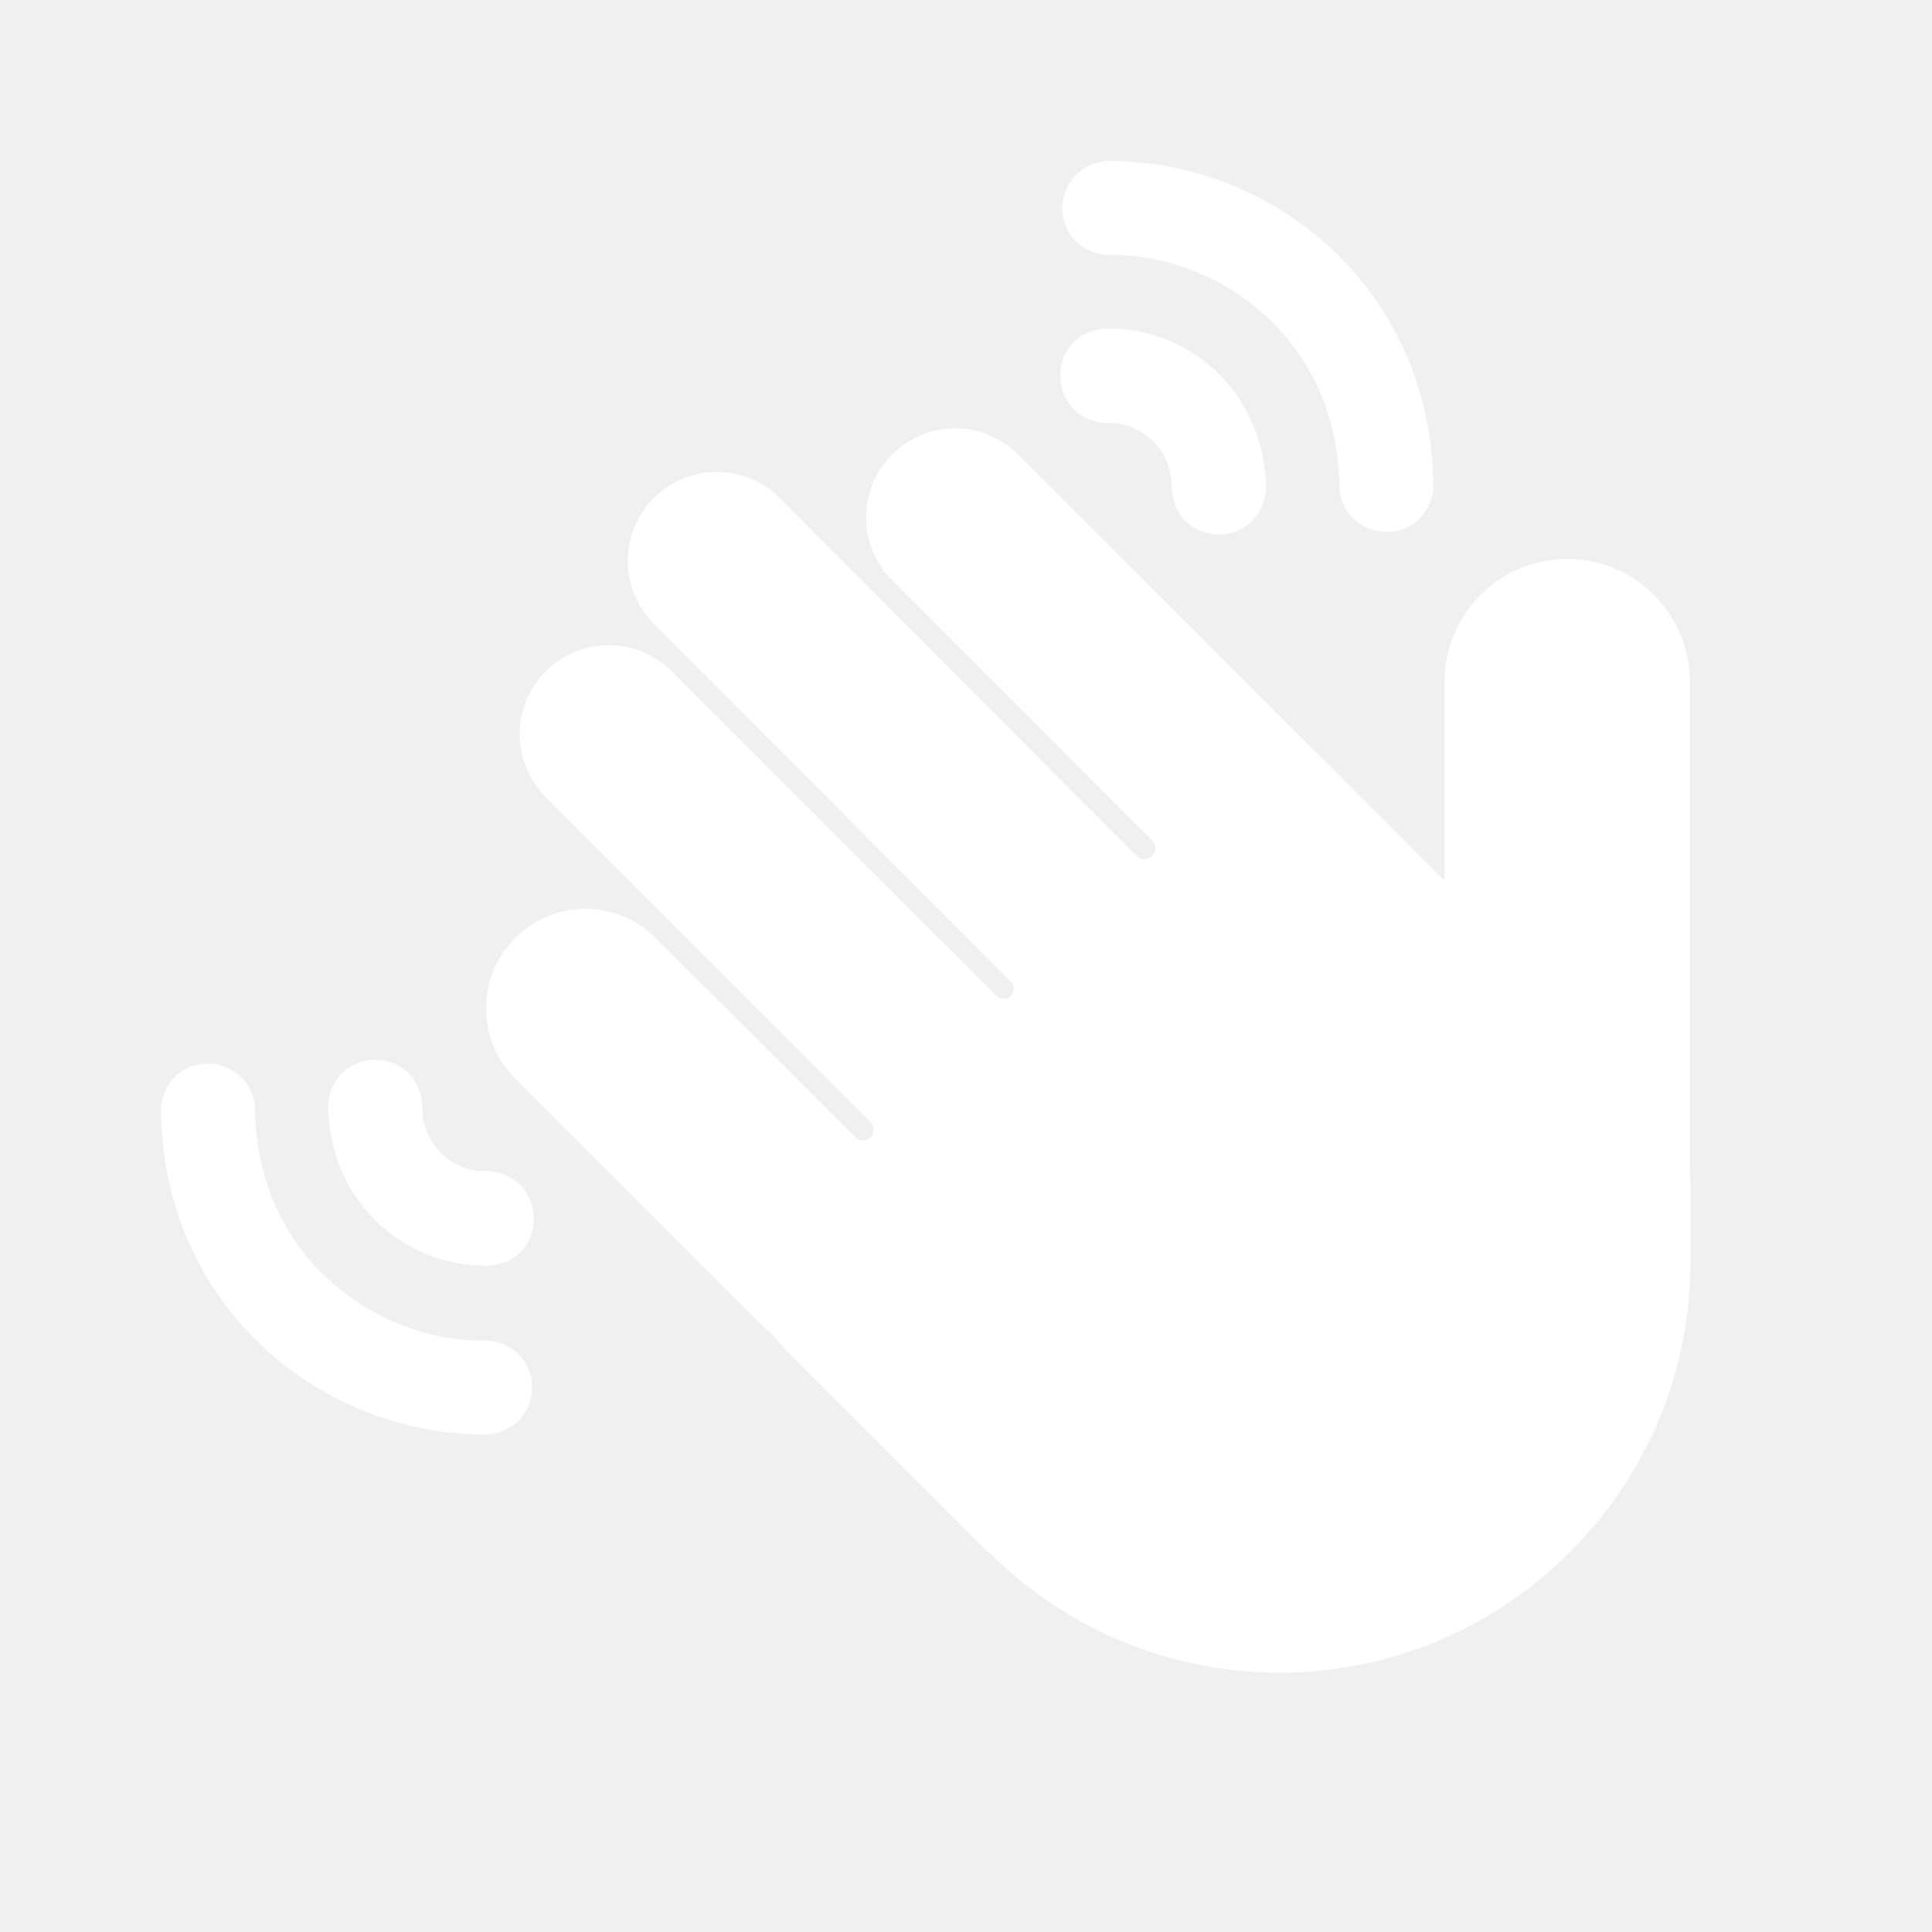
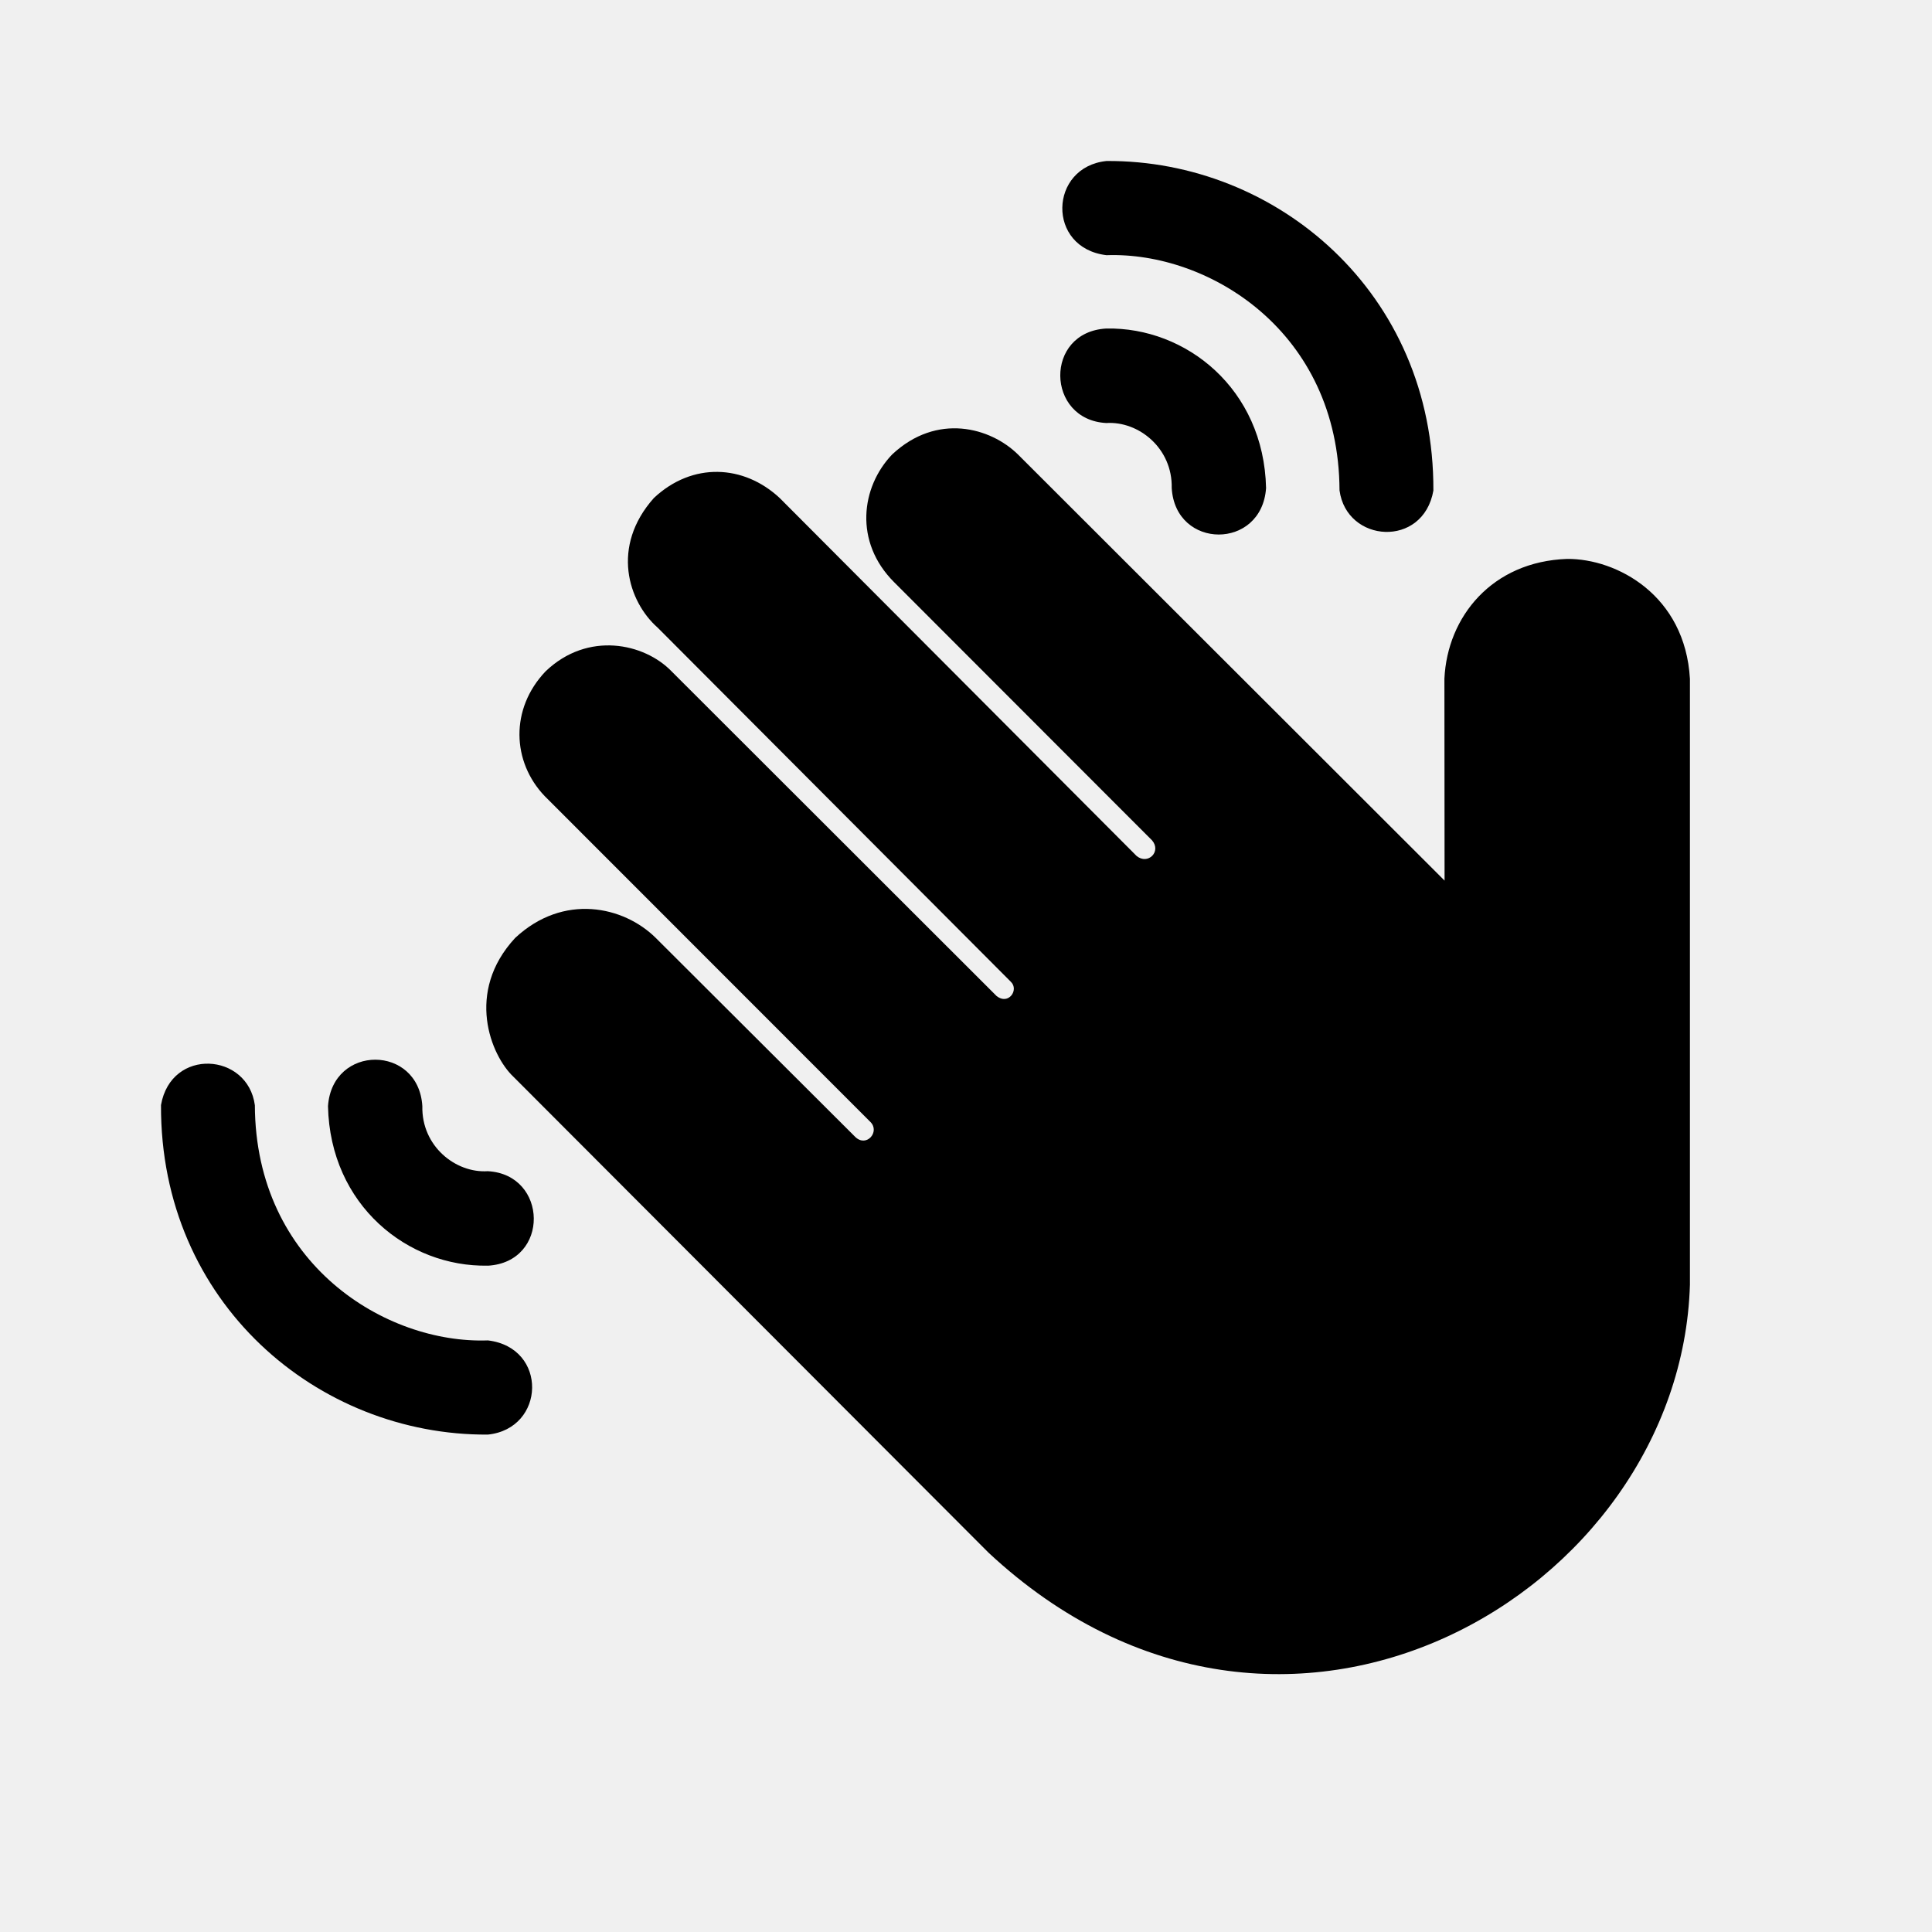
<svg xmlns="http://www.w3.org/2000/svg" width="24mm" height="24mm" viewBox="0 0 24 24" version="1.1" id="svg5">
  <defs id="defs2" />
  <g id="layer1">
-     <path style="fill:#ffffff;fill-opacity:1;stroke:none;stroke-width:0.078px;stroke-linecap:butt;stroke-linejoin:miter;stroke-opacity:1" d="m 13.743,4.081 c -0.774,0.043 -0.751,1.134 -4.72e-4,1.174 0.4,-0.026 0.824,0.311 0.813,0.808 0.046,0.767 1.119,0.772 1.172,-2.892e-4 C 15.7,4.83 14.733,4.062 13.743,4.081 Z" id="path3248" />
-     <path style="fill:#ffffff;fill-opacity:1;stroke:none;stroke-width:0.078px;stroke-linecap:butt;stroke-linejoin:miter;stroke-opacity:1" d="m 13.746,2 c 2.109,-0.013 4.071,1.634 4.06,4.094 -0.126,0.718 -1.079,0.652 -1.166,-0.003 C 16.632,4.117 15.015,3.125 13.745,3.17 12.997,3.081 13.03,2.073 13.746,2 Z" id="path1224" />
-     <path style="fill:#ffffff;fill-opacity:1;stroke:none;stroke-width:0.078px;stroke-linecap:butt;stroke-linejoin:miter;stroke-opacity:1" d="m 6.059,15.723 c 0.774,-0.043 0.751,-1.134 4.696e-4,-1.174 -0.4,0.026 -0.824,-0.311 -0.813,-0.808 -0.046,-0.767 -1.119,-0.772 -1.172,3.25e-4 0.027,1.233 0.994,2 1.984,1.981 z" id="path3248-8" />
-     <path style="fill:#ffffff;fill-opacity:1;stroke:none;stroke-width:0.078px;stroke-linecap:butt;stroke-linejoin:miter;stroke-opacity:1" d="m 6.06,17.821 c -2.109,0.013 -4.071,-1.634 -4.06,-4.094 0.126,-0.718 1.079,-0.652 1.166,0.003 0.008,1.974 1.625,2.966 2.895,2.921 0.749,0.089 0.716,1.097 -8.708e-4,1.17 z" id="path1224-1" />
-     <g id="g1490" style="fill:#ffffff;fill-opacity:1" transform="matrix(0.07814713,0,0,0.07814713,1.596068,1.300714)">
-       <g style="display:block;fill:#ffffff;fill-opacity:1" transform="translate(228.7,125.65)" opacity="1" id="g31">
-         <g opacity="1" id="g29" style="fill:#ffffff;fill-opacity:1">
-           <path fill="rgb(255,216,54)" fill-opacity="1" d="m 0,-53.45 c 0,0 0,0 0,0 10.77,0 19.5,8.73 19.5,19.5 0,0 0,77.4 0,77.4 0,5.523 -4.477,10 -10,10 0,0 -19,0 -19,0 -5.523,0 -10,-4.477 -10,-10 0,0 0,-77.4 0,-77.4 0,-10.77 8.73,-19.5 19.5,-19.5 z" id="path27" style="fill:#ffffff;fill-opacity:1" />
-         </g>
-       </g>
-       <g style="display:block;fill:#ffffff;fill-opacity:1" transform="matrix(0.8948395,0,0,0.8954255,157.2536,91.44613)" opacity="1" id="g49-4">
-         <g opacity="1" id="g47-9" style="fill:#ffffff;fill-opacity:1">
-           <path fill="rgb(255,216,54)" fill-opacity="1" d="m 40.073,39.984 c 0,0 -0.059,0.06 -0.059,0.06 -6.17,6.17 -16.175,6.17 -22.345,0 0,0 -57.742,-57.743 -57.742,-57.743 -6.17,-6.17 -6.17,-16.175 0,-22.345 0,0 0,0 0,0 0,0 0,0 0,0 6.17,-6.17 16.174,-6.17 22.344,0 0,0 0,0 0,0 0,0 57.791,57.672 57.791,57.672 6.181,6.168 6.186,16.181 0.011,22.356 z" id="path45-4" style="fill:#ffffff;fill-opacity:1" />
-         </g>
-       </g>
-       <g style="display:block;fill:#ffffff;fill-opacity:1" transform="matrix(0.8948395,0,0,0.8954255,102.1896,125.9164)" opacity="1" id="g49-4-5">
-         <g opacity="1" id="g47-9-35" style="fill:#ffffff;fill-opacity:1">
-           <path fill="rgb(255,216,54)" fill-opacity="1" d="m 40.073,39.984 c 0,0 -0.059,0.06 -0.059,0.06 -6.17,6.17 -16.175,6.17 -22.345,0 0,0 -57.742,-57.743 -57.742,-57.743 -6.17,-6.17 -6.17,-16.175 0,-22.345 0,0 0,0 0,0 0,0 0,0 0,0 6.17,-6.17 16.174,-6.17 22.344,0 0,0 0,0 0,0 0,0 57.791,57.672 57.791,57.672 6.181,6.168 6.186,16.181 0.011,22.356 z" id="path45-4-4" style="fill:#ffffff;fill-opacity:1" />
-         </g>
-       </g>
-       <g style="display:block;fill:#ffffff;fill-opacity:1" transform="translate(92.276,163.233)" opacity="1" id="g55">
-         <g opacity="1" id="g53" style="fill:#ffffff;fill-opacity:1">
-           <path fill="rgb(255,216,54)" fill-opacity="1" d="m 30.809,30.726 c 0,0 -0.055,0.055 -0.055,0.055 -6.17,6.17 -16.175,6.17 -22.345,0 0,0 -39.218,-39.218 -39.218,-39.218 -6.17,-6.17 -6.17,-16.174 0,-22.344 0,0 0,0 0,0 0,0 0,0 0,0 6.17,-6.17 16.175,-6.17 22.345,0 0,0 0,0 0,0 0,0 39.257,39.147 39.257,39.147 C 36.978,14.534 36.985,24.55 30.809,30.726 Z" id="path51" style="fill:#ffffff;fill-opacity:1" />
-         </g>
-       </g>
-       <g style="display:block;fill:#ffffff;fill-opacity:1" transform="matrix(0.8948395,0,0,0.8954255,119.3736,98.36541)" opacity="1" id="g49-4-1">
-         <g opacity="1" id="g47-9-3-5" style="display:block;fill:#ffffff;fill-opacity:1" transform="translate(30.44933,30.50386)" />
-         <g opacity="1" id="g47-9-3" style="fill:#ffffff;fill-opacity:1">
-           <path fill="rgb(255,216,54)" fill-opacity="1" d="M 26.05,48.56 -40.073,-17.699 c -6.17,-6.17 -6.17,-16.175 0,-22.345 v 0 0 c 6.17,-6.17 16.174,-6.17 22.344,0 v 0 l 70.363,70.515 c -26.584,18.088 0,0 -26.584,18.088 z" id="path45-4-0" style="fill:#ffffff;fill-opacity:1" />
-         </g>
-       </g>
-       <g style="display:block;fill:#ffffff;fill-opacity:1" transform="translate(3,4)" opacity="1" id="g67">
-         <g opacity="1" id="g65" style="fill:#ffffff;fill-opacity:1">
-           <g opacity="1" transform="translate(167.706,169.073)" id="g59" style="fill:#ffffff;fill-opacity:1">
-             <path fill="rgb(255,216,54)" fill-opacity="1" d="M 55.079,-33.158 23.344,-64.893 c -6.228,-6.228 -16.326,-6.228 -22.554,0 l -8.775,8.775 c 0.415,0.451 0.71,1.183 0.34,1.969 -0.287,0.618 -0.826,0.909 -1.34,0.988 -0.518,0.059 -1.011,-0.071 -1.467,-0.49 l -19.994,19.994 c 0.434,0.43 0.574,1.048 0.381,1.674 -0.253,0.603 -0.609,0.805 -0.975,0.967 -0.61,0.176 -1.173,0.091 -1.668,-0.379 l -20.043,20.043 c 0.414,0.459 0.621,1.005 0.412,1.725 -0.199,0.592 -0.579,0.878 -0.945,1.043 -0.68,0.248 -1.308,0.172 -1.863,-0.371 L -66.317,2.214 c -6.228,6.228 -6.228,16.326 0,22.554 l 32.33,32.33 0.076,-0.076 0.005,0.005 0.093,0.093 C -8.325,82.556 32.958,82.515 58.394,57.027 70.687,44.836 77.599,28.239 77.594,10.927 V -1.045 c 0,-6.691 -2.727,-13.093 -7.551,-17.73 z" id="path57" style="fill:#ffffff;fill-opacity:1" />
-           </g>
-           <g opacity="1" transform="translate(169.266,171.14)" id="g63" style="fill:#ffffff;fill-opacity:1" />
-         </g>
-       </g>
-     </g>
+     <path style="fill:#000000;fill-opacity:1;stroke:none;stroke-width:0.265px;stroke-linecap:butt;stroke-linejoin:miter;stroke-opacity:1" d="m 12.645,5.645 c -0.34,-0.334 -1.005,-0.521 -1.562,0 -0.388,0.405 -0.476,1.087 0.023,1.586 l 3.206,3.209 c 0.118,0.139 -0.052,0.308 -0.193,0.193 L 9.685,6.186 c -0.445,-0.415 -1.083,-0.449 -1.562,0 -0.538,0.603 -0.32,1.288 0.048,1.612 l 4.386,4.398 c 0.105,0.1 -0.03,0.295 -0.177,0.177 L 8.342,8.339 c -0.338,-0.349 -1.039,-0.502 -1.564,0 -0.445,0.467 -0.418,1.125 -0.012,1.55 l 4.048,4.05 c 0.118,0.119 -0.047,0.317 -0.187,0.187 L 8.146,11.651 c -0.399,-0.395 -1.147,-0.559 -1.746,0 -0.625,0.673 -0.302,1.462 -0.021,1.726 l 5.901,5.911 c 3.651,3.405 8.599,0.504 8.713,-3.33 L 20.993,8.434 C 20.934,7.392 20.083,6.939 19.468,6.943 18.537,6.975 17.979,7.659 17.943,8.431 l 0.002,2.508 z" id="path423" />
+     <path style="fill:#000000;fill-opacity:1;stroke:none;stroke-width:0.078px;stroke-linecap:butt;stroke-linejoin:miter;stroke-opacity:1" d="m 13.743,4.081 c -0.774,0.043 -0.751,1.134 -4.72e-4,1.174 0.4,-0.026 0.824,0.311 0.813,0.808 0.046,0.767 1.119,0.772 1.172,-2.892e-4 C 15.7,4.83 14.733,4.062 13.743,4.081 Z" id="path3248" />
+     <path style="fill:#000000;fill-opacity:1;stroke:none;stroke-width:0.078px;stroke-linecap:butt;stroke-linejoin:miter;stroke-opacity:1" d="m 13.746,2 c 2.109,-0.013 4.071,1.634 4.06,4.094 -0.126,0.718 -1.079,0.652 -1.166,-0.003 C 16.632,4.117 15.015,3.125 13.745,3.17 12.997,3.081 13.03,2.073 13.746,2 Z" id="path1224" />
+     <path style="fill:#000000;fill-opacity:1;stroke:none;stroke-width:0.078px;stroke-linecap:butt;stroke-linejoin:miter;stroke-opacity:1" d="m 6.059,15.723 c 0.774,-0.043 0.751,-1.134 4.696e-4,-1.174 -0.4,0.026 -0.824,-0.311 -0.813,-0.808 -0.046,-0.767 -1.119,-0.772 -1.172,3.25e-4 0.027,1.233 0.994,2 1.984,1.981 z" id="path3248-8" />
+     <path style="fill:#000000;fill-opacity:1;stroke:none;stroke-width:0.078px;stroke-linecap:butt;stroke-linejoin:miter;stroke-opacity:1" d="m 6.06,17.821 c -2.109,0.013 -4.071,-1.634 -4.06,-4.094 0.126,-0.718 1.079,-0.652 1.166,0.003 0.008,1.974 1.625,2.966 2.895,2.921 0.749,0.089 0.716,1.097 -8.708e-4,1.17 z" id="path1224-1" />
  </g>
</svg>
